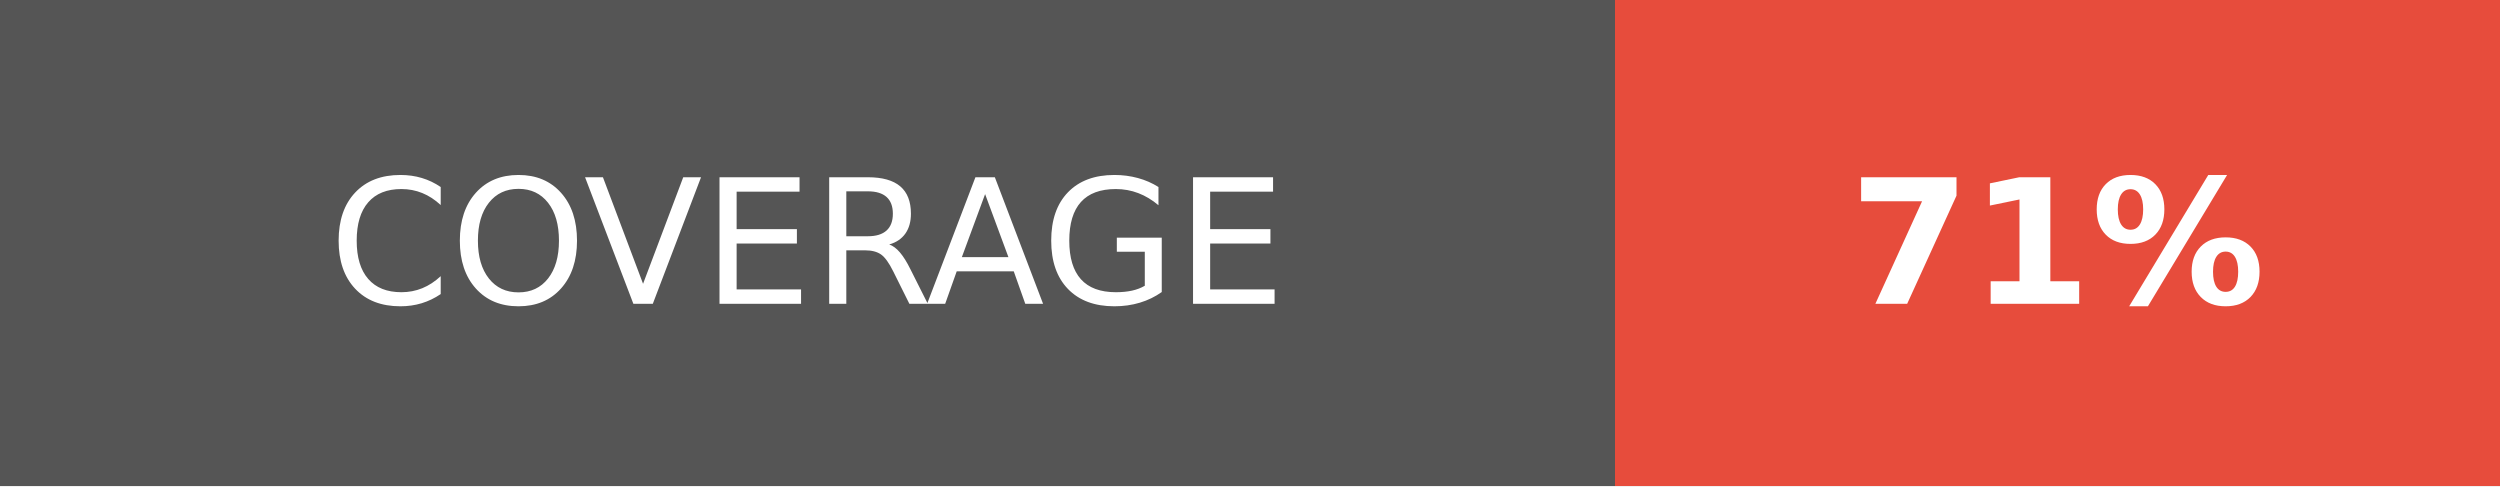
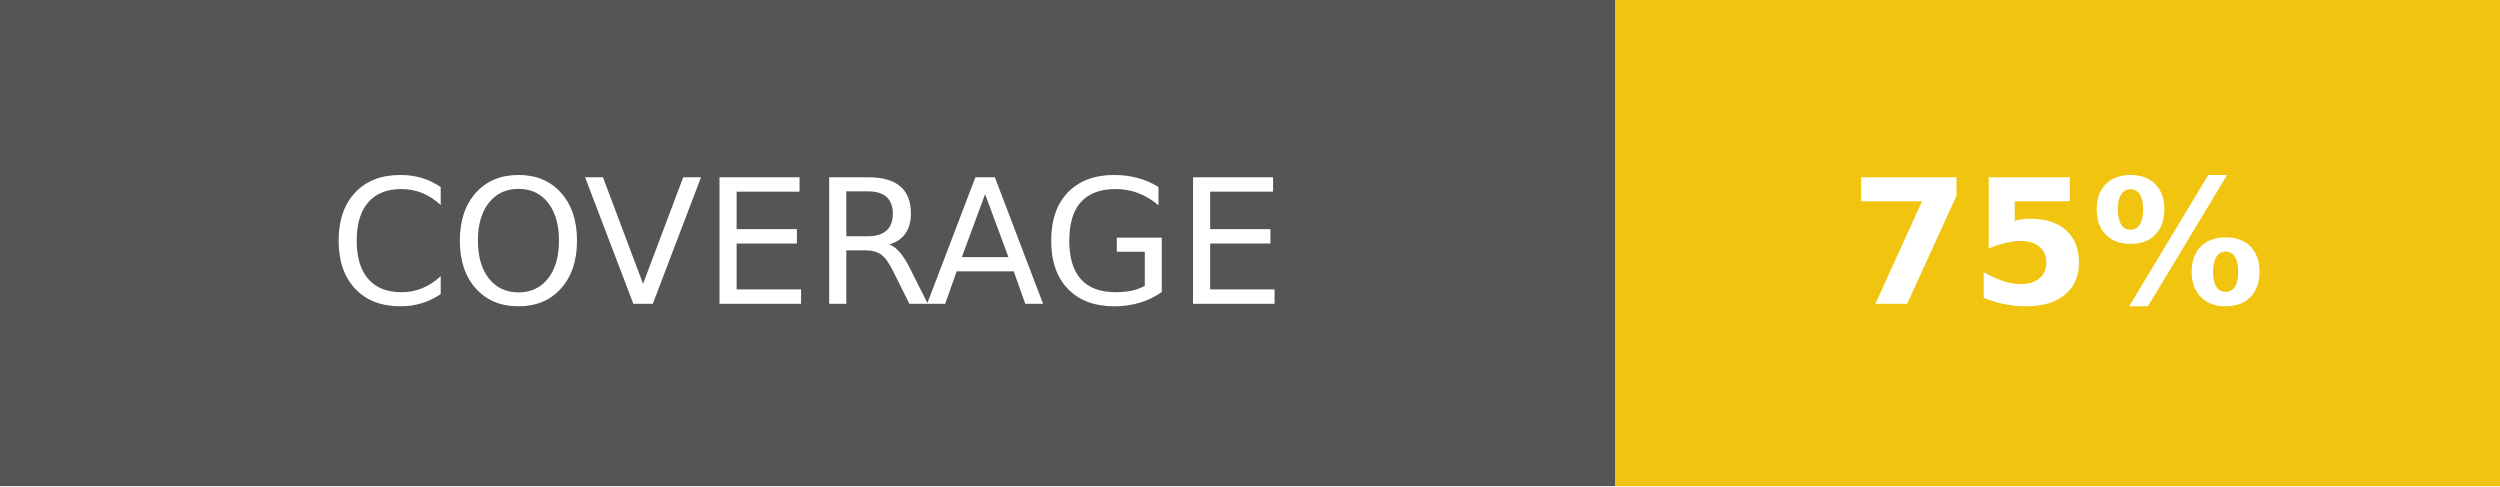
<svg xmlns="http://www.w3.org/2000/svg" width="144" height="28">
  <g shape-rendering="crispEdges">
    <path fill="#555" d="M0 0h93v28H0z" />
-     <path fill="#e74c3c" d="M93 0h51v28H93z" />
+     <path fill="#f1c40f" d="M93 0h51v28H93z" />
  </g>
  <g fill="#fff" text-anchor="middle" font-family="DejaVu Sans,Verdana,Geneva,sans-serif" font-size="100">
    <text x="465" y="175" transform="scale(.1)" textLength="690">COVERAGE</text>
-     <text x="1185" y="175" font-weight="bold" transform="scale(.1)" textLength="270">71%</text>
+     <text x="1185" y="175" font-weight="bold" transform="scale(.1)" textLength="270">75%</text>
  </g>
</svg>
